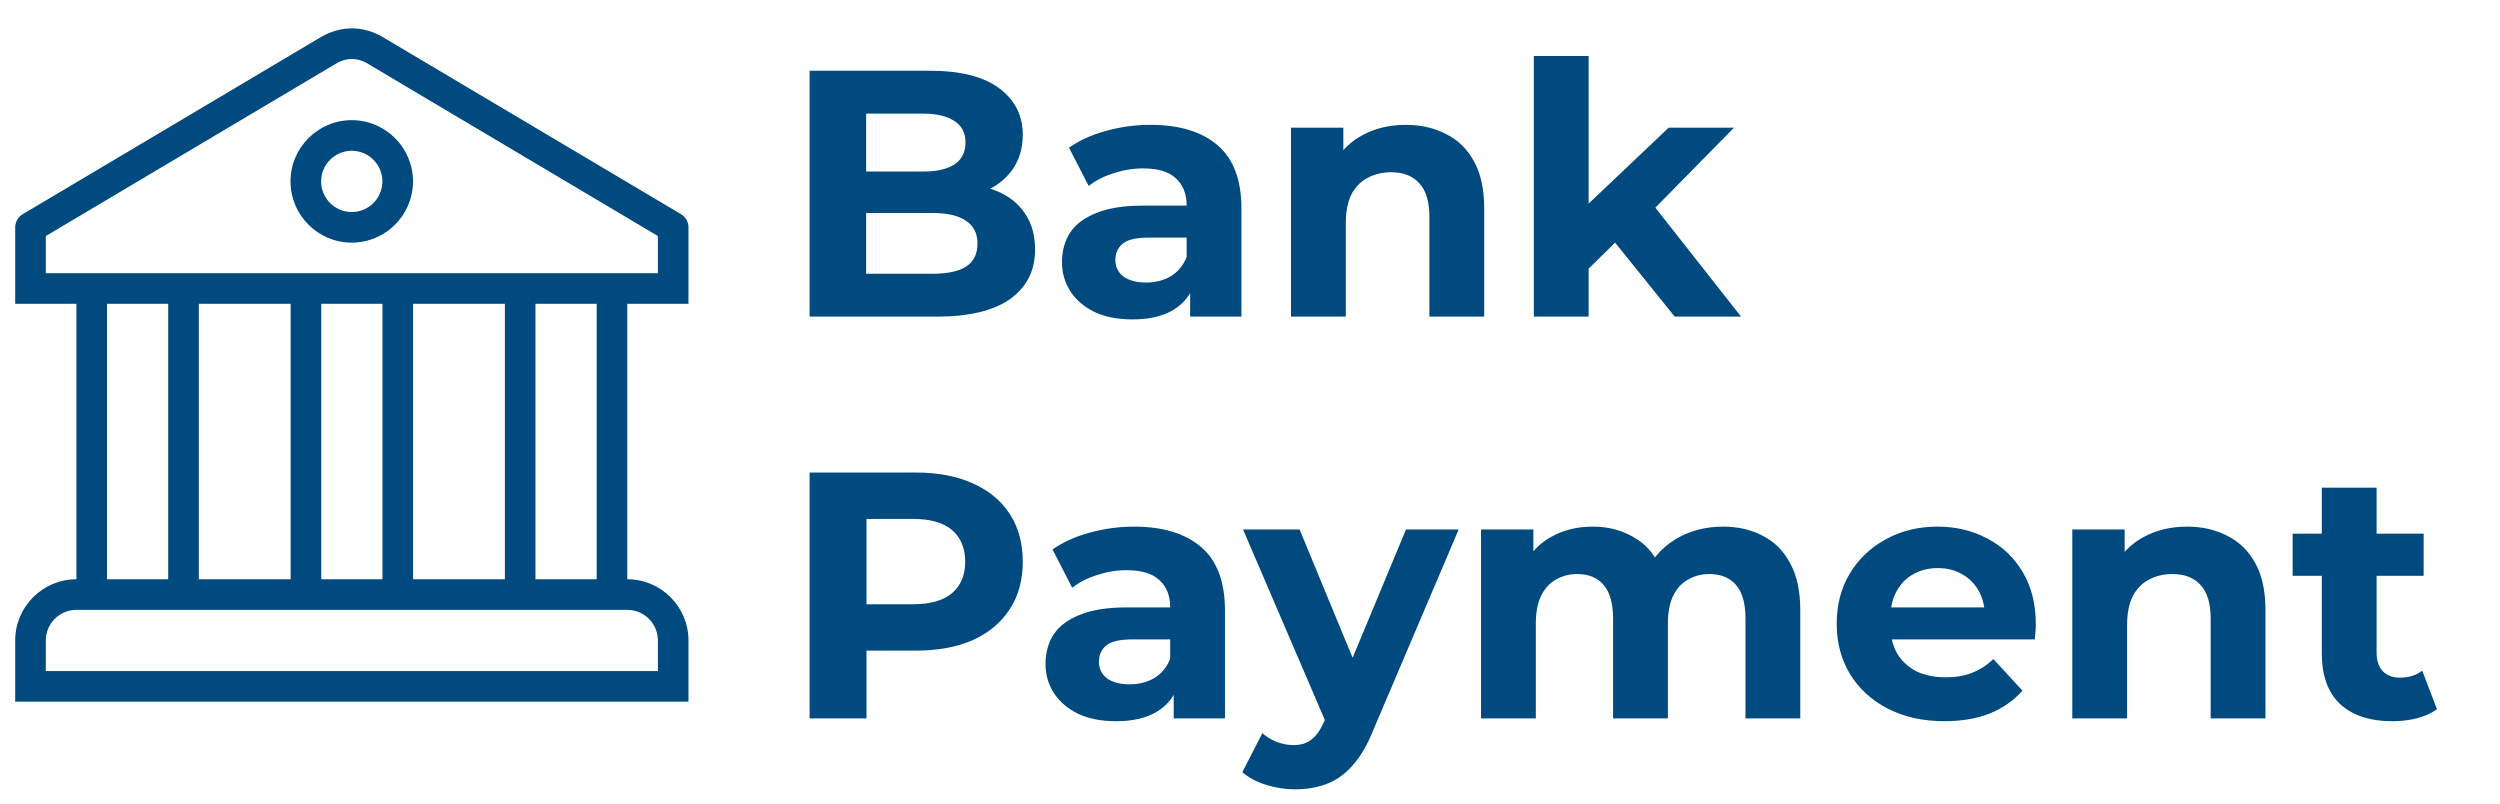
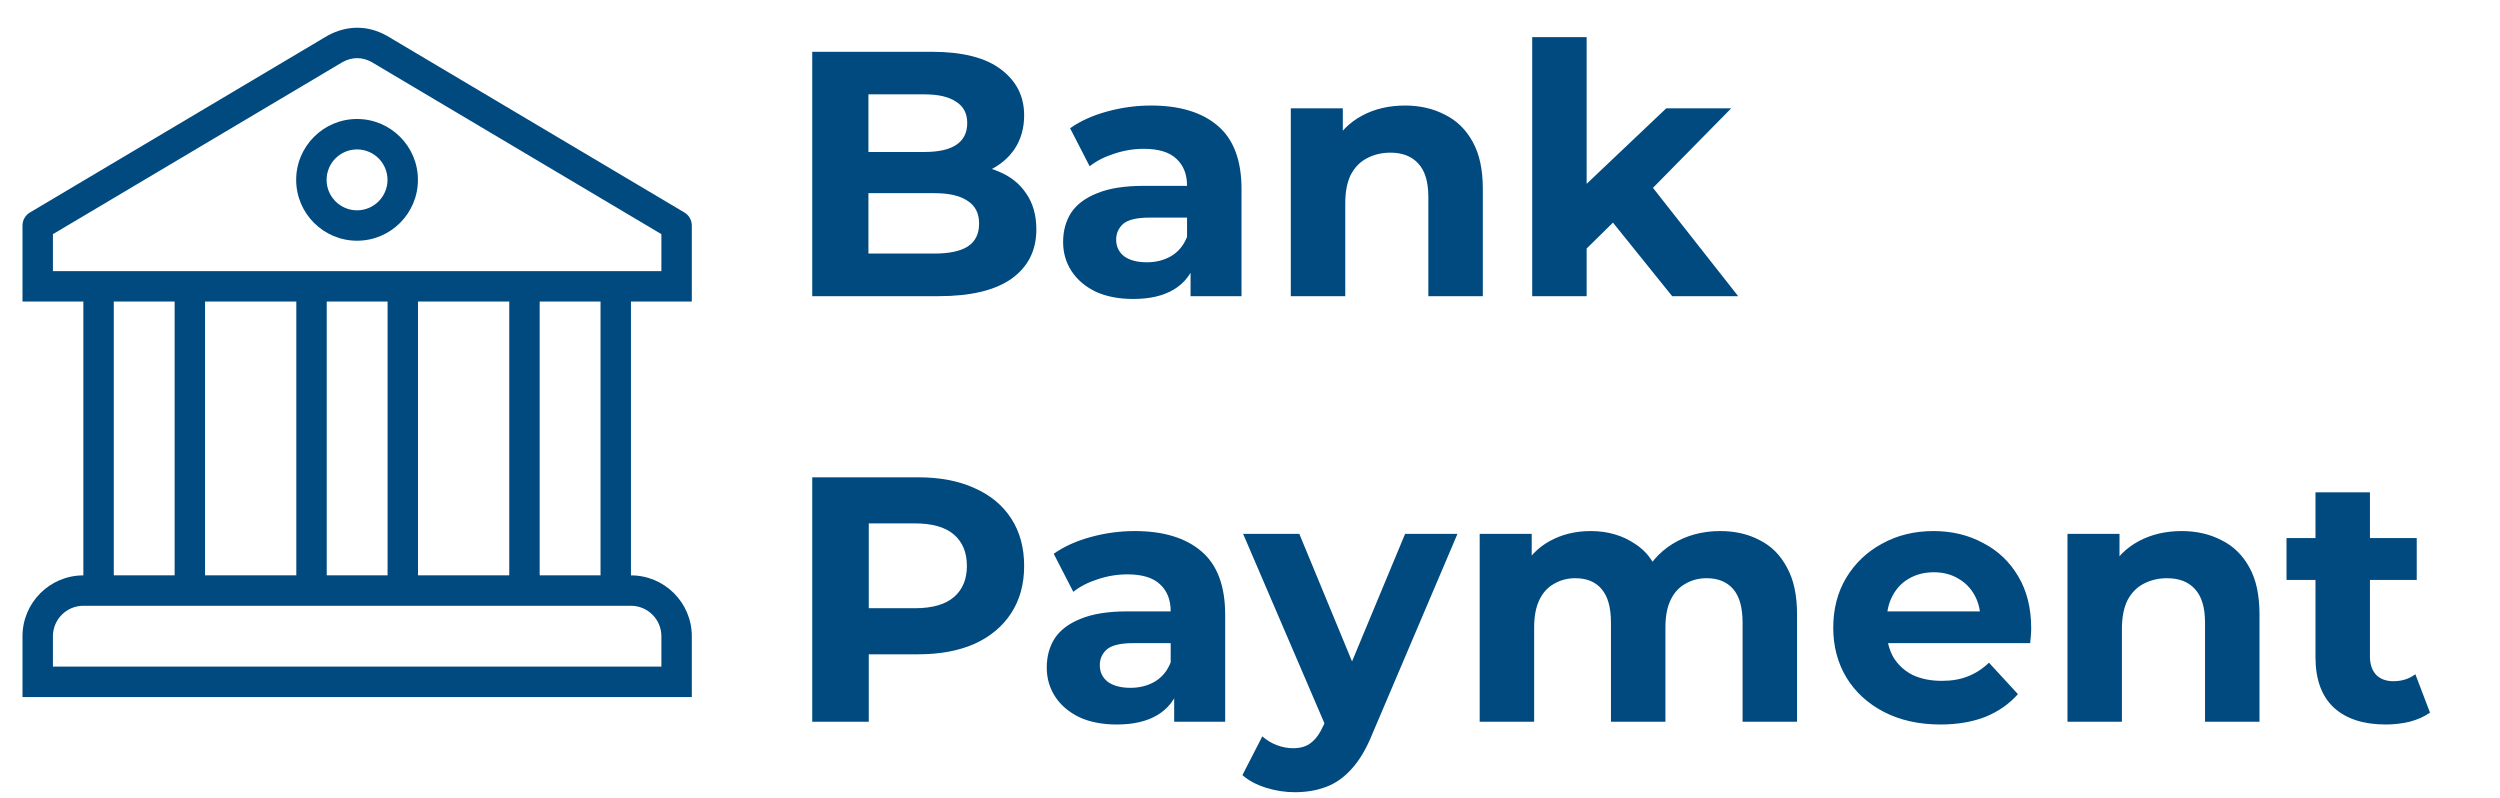
- <svg xmlns="http://www.w3.org/2000/svg" width="112" height="36" viewBox="0 0 112 36" fill="none">
-   <path d="M36.27 14.184V3.17H41.651C43.035 3.17 44.074 3.433 44.766 3.957C45.469 4.481 45.82 5.174 45.82 6.034C45.82 6.611 45.678 7.114 45.395 7.544C45.112 7.964 44.724 8.289 44.231 8.52C43.738 8.751 43.172 8.866 42.532 8.866L42.831 8.221C43.523 8.221 44.137 8.336 44.672 8.567C45.206 8.787 45.621 9.118 45.914 9.558C46.219 9.999 46.371 10.539 46.371 11.179C46.371 12.123 45.998 12.862 45.254 13.397C44.509 13.922 43.413 14.184 41.965 14.184H36.27ZM38.803 12.264H41.777C42.437 12.264 42.936 12.159 43.271 11.95C43.617 11.729 43.791 11.383 43.791 10.911C43.791 10.45 43.617 10.109 43.271 9.889C42.936 9.658 42.437 9.542 41.777 9.542H38.614V7.686H41.336C41.955 7.686 42.427 7.581 42.752 7.371C43.088 7.151 43.255 6.821 43.255 6.38C43.255 5.95 43.088 5.63 42.752 5.42C42.427 5.2 41.955 5.09 41.336 5.09H38.803V12.264ZM53.319 14.184V12.532L53.162 12.17V9.212C53.162 8.688 53 8.279 52.675 7.985C52.36 7.691 51.872 7.544 51.211 7.544C50.76 7.544 50.314 7.618 49.874 7.765C49.444 7.901 49.077 8.09 48.773 8.331L47.891 6.616C48.353 6.291 48.909 6.039 49.559 5.861C50.209 5.682 50.87 5.593 51.542 5.593C52.832 5.593 53.834 5.897 54.547 6.506C55.26 7.114 55.617 8.063 55.617 9.354V14.184H53.319ZM50.739 14.31C50.078 14.31 49.512 14.2 49.04 13.979C48.568 13.749 48.206 13.439 47.954 13.051C47.703 12.663 47.577 12.228 47.577 11.745C47.577 11.242 47.697 10.801 47.939 10.424C48.19 10.046 48.584 9.752 49.119 9.542C49.654 9.322 50.351 9.212 51.211 9.212H53.461V10.644H51.479C50.902 10.644 50.503 10.738 50.283 10.927C50.073 11.116 49.968 11.352 49.968 11.635C49.968 11.95 50.089 12.201 50.33 12.39C50.582 12.569 50.923 12.658 51.353 12.658C51.762 12.658 52.129 12.563 52.454 12.374C52.779 12.175 53.015 11.887 53.162 11.509L53.54 12.642C53.361 13.187 53.036 13.602 52.564 13.885C52.092 14.168 51.484 14.31 50.739 14.31ZM62.983 5.593C63.654 5.593 64.252 5.73 64.777 6.002C65.312 6.265 65.731 6.674 66.035 7.23C66.34 7.775 66.492 8.478 66.492 9.338V14.184H64.037V9.716C64.037 9.034 63.885 8.53 63.581 8.205C63.287 7.88 62.868 7.717 62.322 7.717C61.934 7.717 61.583 7.801 61.268 7.969C60.964 8.126 60.723 8.373 60.544 8.709C60.376 9.044 60.292 9.474 60.292 9.999V14.184H57.838V5.719H60.182V8.063L59.742 7.355C60.046 6.789 60.481 6.354 61.048 6.05C61.614 5.745 62.259 5.593 62.983 5.593ZM70.746 12.453L70.809 9.464L74.758 5.719H77.685L73.893 9.574L72.618 10.612L70.746 12.453ZM68.716 14.184V2.51H71.171V14.184H68.716ZM75.026 14.184L72.162 10.628L73.704 8.724L77.999 14.184H75.026ZM36.27 32.184V21.17H41.037C42.023 21.17 42.873 21.333 43.586 21.658C44.299 21.973 44.85 22.429 45.238 23.027C45.626 23.625 45.82 24.338 45.82 25.167C45.82 25.985 45.626 26.693 45.238 27.291C44.85 27.889 44.299 28.35 43.586 28.675C42.873 28.99 42.023 29.147 41.037 29.147H37.686L38.819 27.999V32.184H36.27ZM38.819 28.282L37.686 27.07H40.895C41.682 27.07 42.27 26.903 42.658 26.567C43.046 26.231 43.24 25.765 43.24 25.167C43.24 24.558 43.046 24.086 42.658 23.751C42.27 23.415 41.682 23.247 40.895 23.247H37.686L38.819 22.036V28.282ZM52.582 32.184V30.532L52.425 30.17V27.212C52.425 26.688 52.262 26.279 51.937 25.985C51.622 25.691 51.135 25.544 50.474 25.544C50.023 25.544 49.577 25.618 49.136 25.765C48.706 25.901 48.339 26.09 48.035 26.331L47.154 24.616C47.615 24.291 48.171 24.039 48.822 23.861C49.472 23.683 50.133 23.593 50.804 23.593C52.094 23.593 53.096 23.898 53.809 24.506C54.523 25.114 54.879 26.064 54.879 27.354V32.184H52.582ZM50.002 32.31C49.341 32.31 48.775 32.2 48.303 31.979C47.831 31.749 47.469 31.439 47.217 31.051C46.965 30.663 46.839 30.228 46.839 29.745C46.839 29.242 46.96 28.801 47.201 28.424C47.453 28.046 47.846 27.752 48.381 27.543C48.916 27.322 49.614 27.212 50.474 27.212H52.724V28.644H50.741C50.164 28.644 49.766 28.738 49.545 28.927C49.336 29.116 49.231 29.352 49.231 29.635C49.231 29.95 49.351 30.201 49.593 30.39C49.844 30.569 50.185 30.658 50.615 30.658C51.024 30.658 51.392 30.563 51.717 30.375C52.042 30.175 52.278 29.887 52.425 29.509L52.802 30.642C52.624 31.187 52.299 31.602 51.827 31.885C51.355 32.168 50.746 32.31 50.002 32.31ZM58.017 35.362C57.576 35.362 57.141 35.294 56.711 35.158C56.281 35.021 55.929 34.832 55.657 34.591L56.554 32.845C56.742 33.013 56.957 33.144 57.199 33.238C57.45 33.333 57.697 33.38 57.938 33.38C58.284 33.38 58.557 33.296 58.756 33.128C58.966 32.971 59.155 32.703 59.323 32.325L59.763 31.287L59.952 31.02L62.989 23.719H65.349L61.525 32.703C61.253 33.385 60.938 33.92 60.581 34.308C60.235 34.696 59.847 34.969 59.417 35.126C58.998 35.283 58.531 35.362 58.017 35.362ZM59.464 32.514L55.688 23.719H58.221L61.148 30.799L59.464 32.514ZM77.191 23.593C77.862 23.593 78.455 23.73 78.969 24.002C79.493 24.265 79.902 24.674 80.196 25.23C80.5 25.775 80.652 26.478 80.652 27.338V32.184H78.198V27.715C78.198 27.034 78.056 26.53 77.773 26.205C77.49 25.88 77.091 25.717 76.577 25.717C76.221 25.717 75.901 25.801 75.617 25.969C75.334 26.126 75.114 26.368 74.957 26.693C74.799 27.018 74.721 27.432 74.721 27.936V32.184H72.266V27.715C72.266 27.034 72.124 26.53 71.841 26.205C71.569 25.88 71.175 25.717 70.661 25.717C70.305 25.717 69.985 25.801 69.701 25.969C69.418 26.126 69.198 26.368 69.041 26.693C68.883 27.018 68.805 27.432 68.805 27.936V32.184H66.35V23.719H68.695V26.032L68.254 25.355C68.548 24.779 68.962 24.343 69.497 24.05C70.042 23.745 70.661 23.593 71.353 23.593C72.13 23.593 72.806 23.793 73.383 24.191C73.971 24.579 74.359 25.177 74.547 25.985L73.682 25.749C73.965 25.088 74.416 24.564 75.035 24.175C75.665 23.787 76.383 23.593 77.191 23.593ZM87.115 32.31C86.15 32.31 85.3 32.121 84.566 31.743C83.842 31.366 83.281 30.852 82.882 30.201C82.484 29.541 82.284 28.791 82.284 27.951C82.284 27.102 82.478 26.352 82.866 25.702C83.265 25.041 83.805 24.527 84.487 24.16C85.169 23.782 85.94 23.593 86.8 23.593C87.629 23.593 88.373 23.772 89.034 24.128C89.705 24.474 90.235 24.978 90.623 25.639C91.011 26.289 91.205 27.07 91.205 27.983C91.205 28.077 91.2 28.188 91.189 28.313C91.179 28.429 91.169 28.539 91.158 28.644H84.282V27.212H89.868L88.924 27.637C88.924 27.196 88.835 26.814 88.656 26.488C88.478 26.163 88.232 25.911 87.917 25.733C87.602 25.544 87.235 25.45 86.816 25.45C86.396 25.45 86.024 25.544 85.698 25.733C85.384 25.911 85.137 26.168 84.959 26.504C84.781 26.829 84.692 27.217 84.692 27.668V28.046C84.692 28.508 84.791 28.916 84.99 29.273C85.2 29.619 85.489 29.887 85.856 30.076C86.233 30.254 86.674 30.343 87.177 30.343C87.629 30.343 88.022 30.275 88.358 30.139C88.704 30.002 89.018 29.798 89.302 29.525L90.607 30.941C90.219 31.381 89.731 31.722 89.144 31.964C88.557 32.194 87.88 32.31 87.115 32.31ZM97.984 23.593C98.656 23.593 99.254 23.73 99.778 24.002C100.313 24.265 100.732 24.674 101.037 25.23C101.341 25.775 101.493 26.478 101.493 27.338V32.184H99.038V27.715C99.038 27.034 98.886 26.53 98.582 26.205C98.288 25.88 97.869 25.717 97.323 25.717C96.935 25.717 96.584 25.801 96.269 25.969C95.965 26.126 95.724 26.373 95.546 26.709C95.378 27.044 95.294 27.474 95.294 27.999V32.184H92.839V23.719H95.184V26.064L94.743 25.355C95.047 24.789 95.483 24.354 96.049 24.05C96.615 23.745 97.26 23.593 97.984 23.593ZM107.179 32.31C106.183 32.31 105.406 32.058 104.851 31.555C104.295 31.041 104.017 30.28 104.017 29.273V21.847H106.471V29.242C106.471 29.598 106.566 29.876 106.754 30.076C106.943 30.264 107.2 30.359 107.525 30.359C107.913 30.359 108.244 30.254 108.516 30.044L109.177 31.775C108.926 31.953 108.621 32.09 108.265 32.184C107.919 32.268 107.557 32.31 107.179 32.31ZM102.711 25.796V23.908H108.579V25.796H102.711Z" fill="#004A80" />
-   <path d="M15.758 5.383C14.245 5.383 13.015 6.614 13.015 8.127C13.015 9.64 14.245 10.87 15.758 10.87C17.271 10.87 18.502 9.64 18.502 8.127C18.502 6.614 17.271 5.383 15.758 5.383ZM15.758 9.499C15.002 9.499 14.386 8.883 14.386 8.127C14.386 7.37 15.002 6.754 15.758 6.754C16.515 6.754 17.131 7.37 17.131 8.127C17.131 8.883 16.515 9.499 15.758 9.499Z" fill="#004A80" />
-   <path d="M30.159 13.611C30.538 13.611 30.218 13.611 30.844 13.611V10.186C30.844 9.944 30.717 9.72 30.509 9.596L17.099 1.633C17.093 1.629 17.087 1.625 17.081 1.622C16.247 1.16 15.307 1.146 14.426 1.631L1.017 9.596C0.808 9.72 0.681 9.944 0.681 10.186V13.611C1.219 13.611 0.988 13.611 1.367 13.611H3.423V25.951C1.911 25.951 0.681 27.181 0.681 28.693V31.435C1.367 31.435 0.988 31.435 1.367 31.435H30.159C30.538 31.435 30.844 31.435 30.844 31.435L30.844 28.693C30.844 27.181 29.614 25.951 28.102 25.951V13.611H30.159ZM29.473 28.693V30.064H2.052V28.693C2.052 27.937 2.667 27.322 3.423 27.322H4.109H27.417H28.102C28.858 27.322 29.473 27.937 29.473 28.693ZM4.794 25.951V13.611H7.536V25.951H4.794ZM8.907 25.951V13.611H13.021V25.951H8.907ZM14.392 25.951V13.611H17.134V25.951H14.392ZM18.505 25.951V13.611H22.618V25.951H18.505ZM23.989 25.951V13.611H26.731V25.951H23.989ZM2.052 12.24V10.574L15.106 2.819C15.533 2.584 15.987 2.584 16.409 2.814L29.473 10.574V12.24H2.052Z" fill="#004A80" />
+ <svg xmlns="http://www.w3.org/2000/svg" width="94" height="30" viewBox="0 0 94 30" fill="none">
+   <path d="M30.54 11.136V1.947H35.029C36.184 1.947 37.05 2.166 37.628 2.603C38.215 3.041 38.508 3.618 38.508 4.336C38.508 4.817 38.389 5.237 38.153 5.596C37.917 5.946 37.593 6.217 37.182 6.41C36.77 6.603 36.298 6.699 35.764 6.699L36.014 6.161C36.591 6.161 37.103 6.257 37.549 6.449C37.996 6.633 38.341 6.909 38.586 7.276C38.84 7.644 38.967 8.095 38.967 8.628C38.967 9.416 38.656 10.033 38.035 10.479C37.414 10.917 36.499 11.136 35.291 11.136H30.54ZM32.653 9.534H35.134C35.685 9.534 36.101 9.447 36.381 9.272C36.67 9.088 36.814 8.799 36.814 8.405C36.814 8.02 36.67 7.736 36.381 7.552C36.101 7.359 35.685 7.263 35.134 7.263H32.495V5.714H34.767C35.283 5.714 35.677 5.627 35.948 5.452C36.228 5.268 36.368 4.992 36.368 4.625C36.368 4.266 36.228 3.999 35.948 3.824C35.677 3.64 35.283 3.548 34.767 3.548H32.653V9.534ZM44.765 11.136V9.757L44.633 9.455V6.988C44.633 6.55 44.498 6.209 44.226 5.964C43.964 5.719 43.557 5.596 43.005 5.596C42.629 5.596 42.257 5.657 41.89 5.78C41.531 5.894 41.225 6.051 40.971 6.252L40.236 4.822C40.621 4.55 41.085 4.34 41.627 4.192C42.17 4.043 42.721 3.968 43.281 3.968C44.358 3.968 45.193 4.222 45.788 4.73C46.383 5.237 46.681 6.029 46.681 7.106V11.136H44.765ZM42.612 11.241C42.06 11.241 41.588 11.149 41.194 10.965C40.8 10.773 40.498 10.514 40.288 10.191C40.078 9.867 39.973 9.504 39.973 9.101C39.973 8.681 40.074 8.313 40.275 7.998C40.485 7.683 40.813 7.438 41.26 7.263C41.706 7.079 42.288 6.988 43.005 6.988H44.883V8.182H43.229C42.747 8.182 42.415 8.261 42.231 8.418C42.056 8.576 41.968 8.773 41.968 9.009C41.968 9.272 42.069 9.482 42.27 9.639C42.48 9.788 42.765 9.862 43.124 9.862C43.465 9.862 43.771 9.784 44.043 9.626C44.314 9.46 44.511 9.219 44.633 8.904L44.948 9.849C44.8 10.304 44.528 10.65 44.135 10.886C43.741 11.123 43.233 11.241 42.612 11.241ZM52.827 3.968C53.387 3.968 53.886 4.082 54.323 4.31C54.77 4.528 55.12 4.87 55.374 5.334C55.627 5.789 55.754 6.375 55.754 7.093V11.136H53.706V7.408C53.706 6.839 53.58 6.419 53.326 6.147C53.081 5.876 52.731 5.74 52.276 5.74C51.952 5.74 51.659 5.811 51.396 5.951C51.142 6.082 50.941 6.287 50.792 6.567C50.652 6.848 50.582 7.206 50.582 7.644V11.136H48.534V4.073H50.49V6.029L50.123 5.439C50.377 4.966 50.74 4.603 51.212 4.349C51.685 4.095 52.223 3.968 52.827 3.968ZM59.304 9.692L59.356 7.198L62.651 4.073H65.093L61.929 7.289L60.866 8.156L59.304 9.692ZM57.611 11.136V1.395H59.658V11.136H57.611ZM62.874 11.136L60.485 8.169L61.772 6.581L65.355 11.136H62.874ZM30.54 27.136V17.947H34.517C35.34 17.947 36.048 18.082 36.644 18.354C37.239 18.616 37.698 18.997 38.022 19.496C38.346 19.995 38.508 20.59 38.508 21.281C38.508 21.964 38.346 22.554 38.022 23.053C37.698 23.552 37.239 23.937 36.644 24.208C36.048 24.471 35.34 24.602 34.517 24.602H31.721L32.666 23.644V27.136H30.54ZM32.666 23.88L31.721 22.869H34.399C35.055 22.869 35.545 22.729 35.869 22.449C36.193 22.169 36.355 21.78 36.355 21.281C36.355 20.773 36.193 20.38 35.869 20.1C35.545 19.82 35.055 19.68 34.399 19.68H31.721L32.666 18.669V23.88ZM44.149 27.136V25.757L44.018 25.455V22.988C44.018 22.55 43.882 22.209 43.611 21.964C43.349 21.719 42.942 21.596 42.39 21.596C42.014 21.596 41.642 21.657 41.274 21.78C40.916 21.894 40.609 22.051 40.356 22.253L39.62 20.822C40.005 20.55 40.469 20.34 41.012 20.192C41.554 20.043 42.106 19.968 42.666 19.968C43.742 19.968 44.578 20.222 45.173 20.73C45.768 21.237 46.066 22.029 46.066 23.106V27.136H44.149ZM41.996 27.241C41.445 27.241 40.972 27.149 40.579 26.965C40.185 26.773 39.883 26.514 39.673 26.191C39.463 25.867 39.358 25.504 39.358 25.101C39.358 24.681 39.459 24.313 39.66 23.998C39.87 23.683 40.198 23.438 40.644 23.263C41.091 23.079 41.673 22.988 42.39 22.988H44.267V24.182H42.613C42.132 24.182 41.8 24.261 41.616 24.418C41.441 24.576 41.353 24.773 41.353 25.009C41.353 25.272 41.454 25.482 41.655 25.639C41.865 25.788 42.15 25.862 42.508 25.862C42.85 25.862 43.156 25.784 43.427 25.626C43.699 25.46 43.895 25.219 44.018 24.904L44.333 25.849C44.184 26.304 43.913 26.65 43.519 26.886C43.125 27.122 42.618 27.241 41.996 27.241ZM48.684 29.787C48.316 29.787 47.953 29.73 47.594 29.617C47.235 29.503 46.942 29.345 46.715 29.144L47.463 27.687C47.62 27.827 47.8 27.936 48.001 28.015C48.211 28.094 48.417 28.133 48.618 28.133C48.907 28.133 49.134 28.063 49.3 27.923C49.475 27.792 49.633 27.569 49.773 27.254L50.141 26.387L50.298 26.164L52.832 20.073H54.801L51.611 27.569C51.383 28.138 51.121 28.584 50.823 28.908C50.535 29.232 50.211 29.459 49.852 29.59C49.502 29.722 49.112 29.787 48.684 29.787ZM49.891 27.411L46.741 20.073H48.854L51.296 25.98L49.891 27.411ZM64.681 19.968C65.241 19.968 65.735 20.082 66.164 20.31C66.602 20.529 66.943 20.87 67.188 21.334C67.442 21.789 67.569 22.375 67.569 23.093V27.136H65.521V23.408C65.521 22.839 65.403 22.419 65.166 22.147C64.93 21.876 64.598 21.741 64.169 21.741C63.871 21.741 63.604 21.811 63.368 21.951C63.132 22.082 62.948 22.283 62.817 22.554C62.685 22.826 62.62 23.171 62.62 23.591V27.136H60.572V23.408C60.572 22.839 60.454 22.419 60.218 22.147C59.99 21.876 59.662 21.741 59.233 21.741C58.935 21.741 58.669 21.811 58.432 21.951C58.196 22.082 58.012 22.283 57.881 22.554C57.75 22.826 57.684 23.171 57.684 23.591V27.136H55.636V20.073H57.592V22.003L57.225 21.439C57.47 20.957 57.815 20.594 58.262 20.349C58.717 20.095 59.233 19.968 59.811 19.968C60.458 19.968 61.023 20.135 61.504 20.467C61.994 20.791 62.318 21.29 62.475 21.964L61.754 21.767C61.99 21.215 62.366 20.778 62.882 20.454C63.407 20.13 64.007 19.968 64.681 19.968ZM72.96 27.241C72.155 27.241 71.446 27.083 70.834 26.768C70.23 26.453 69.762 26.024 69.429 25.482C69.097 24.93 68.93 24.305 68.93 23.605C68.93 22.896 69.092 22.27 69.416 21.727C69.749 21.176 70.199 20.747 70.768 20.441C71.337 20.126 71.98 19.968 72.698 19.968C73.389 19.968 74.01 20.117 74.562 20.415C75.122 20.703 75.564 21.123 75.888 21.675C76.212 22.217 76.373 22.869 76.373 23.631C76.373 23.709 76.369 23.801 76.36 23.906C76.352 24.003 76.343 24.095 76.334 24.182H70.597V22.988H75.258L74.47 23.342C74.47 22.974 74.396 22.655 74.247 22.384C74.098 22.112 73.892 21.902 73.63 21.754C73.367 21.596 73.061 21.517 72.711 21.517C72.361 21.517 72.05 21.596 71.779 21.754C71.516 21.902 71.311 22.117 71.162 22.397C71.013 22.668 70.939 22.992 70.939 23.368V23.683C70.939 24.068 71.022 24.41 71.188 24.707C71.363 24.996 71.604 25.219 71.91 25.377C72.225 25.525 72.593 25.6 73.013 25.6C73.389 25.6 73.717 25.543 73.997 25.429C74.286 25.315 74.549 25.145 74.785 24.917L75.874 26.099C75.551 26.466 75.144 26.751 74.654 26.952C74.164 27.144 73.599 27.241 72.96 27.241ZM82.029 19.968C82.589 19.968 83.088 20.082 83.526 20.31C83.972 20.529 84.322 20.87 84.576 21.334C84.83 21.789 84.957 22.375 84.957 23.093V27.136H82.909V23.408C82.909 22.839 82.782 22.419 82.528 22.147C82.283 21.876 81.933 21.741 81.478 21.741C81.154 21.741 80.861 21.811 80.598 21.951C80.345 22.082 80.143 22.288 79.995 22.567C79.855 22.848 79.784 23.206 79.784 23.644V27.136H77.737V20.073H79.693V22.029L79.325 21.439C79.579 20.966 79.942 20.603 80.415 20.349C80.887 20.095 81.425 19.968 82.029 19.968ZM89.701 27.241C88.869 27.241 88.222 27.031 87.758 26.611C87.294 26.182 87.062 25.547 87.062 24.707V18.511H89.11V24.681C89.11 24.979 89.189 25.21 89.346 25.377C89.504 25.534 89.718 25.613 89.99 25.613C90.313 25.613 90.589 25.525 90.817 25.35L91.368 26.794C91.158 26.943 90.904 27.057 90.606 27.136C90.318 27.206 90.016 27.241 89.701 27.241ZM85.973 21.806V20.231H90.869V21.806H85.973Z" fill="#004A80" />
+   <path d="M13.425 4.474C12.163 4.474 11.136 5.5 11.136 6.763C11.136 8.025 12.163 9.051 13.425 9.051C14.687 9.051 15.714 8.025 15.714 6.763C15.714 5.5 14.687 4.474 13.425 4.474ZM13.425 7.908C12.794 7.908 12.28 7.394 12.28 6.763C12.28 6.131 12.794 5.618 13.425 5.618C14.056 5.618 14.57 6.131 14.57 6.763C14.57 7.394 14.056 7.908 13.425 7.908Z" fill="#004A80" />
+   <path d="M25.44 11.338C25.756 11.338 25.49 11.338 26.012 11.338V8.48C26.012 8.279 25.906 8.092 25.732 7.989L14.544 1.344C14.539 1.341 14.534 1.338 14.529 1.336C13.833 0.95 13.049 0.938 12.314 1.343L1.126 7.989C0.952 8.092 0.846 8.279 0.846 8.48V11.338C1.295 11.338 1.102 11.338 1.418 11.338H3.134V21.634C1.872 21.634 0.846 22.66 0.846 23.921V26.209C1.418 26.209 1.102 26.209 1.418 26.209H25.44C25.756 26.209 26.012 26.209 26.012 26.209L26.012 23.921C26.012 22.66 24.986 21.634 23.724 21.634V11.338H25.44ZM24.868 23.921V25.065H1.99V23.921C1.99 23.291 2.503 22.777 3.134 22.777H3.706H23.152H23.724C24.355 22.777 24.868 23.291 24.868 23.921ZM4.278 21.633V11.338H6.566V21.633H4.278ZM7.71 21.633V11.338H11.141V21.633H7.71ZM12.285 21.633V11.338H14.573V21.633H12.285ZM15.717 21.633V11.338H19.148V21.633H15.717ZM20.292 21.633V11.338H22.58V21.633H20.292ZM1.99 10.194V8.804L12.881 2.334C13.237 2.138 13.616 2.138 13.968 2.33L24.868 8.804V10.194H1.99Z" fill="#004A80" />
</svg>
